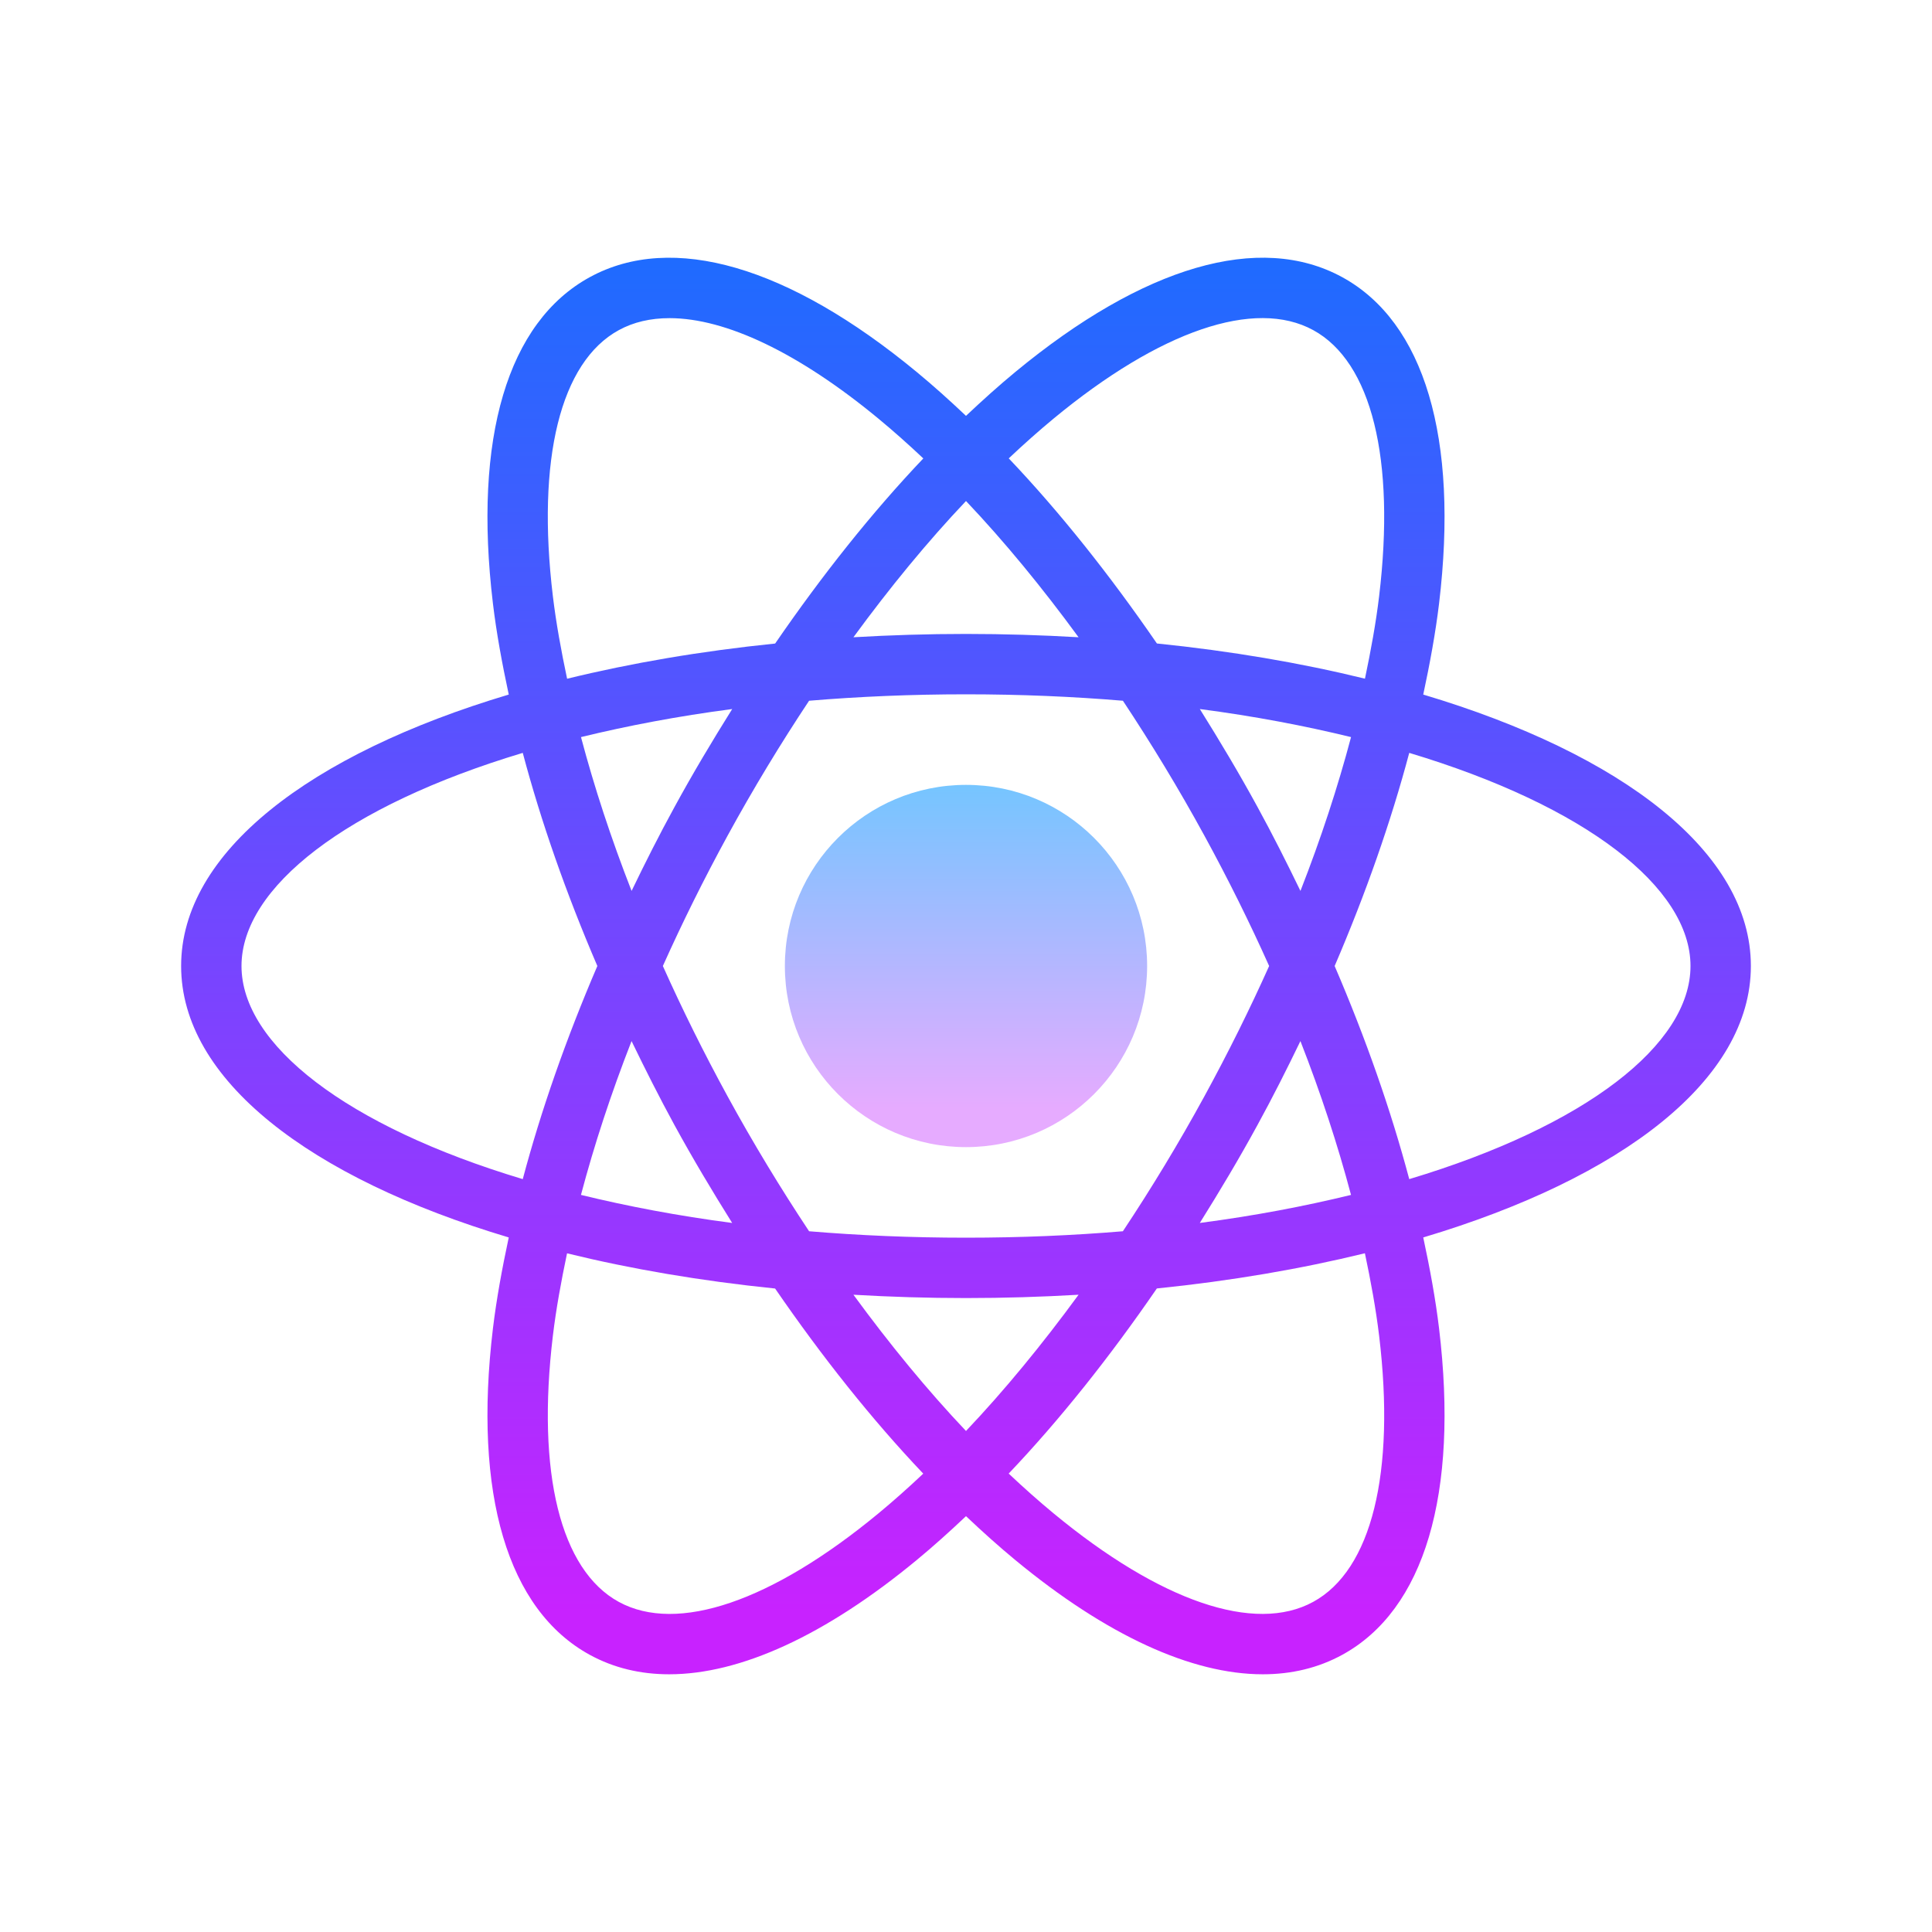
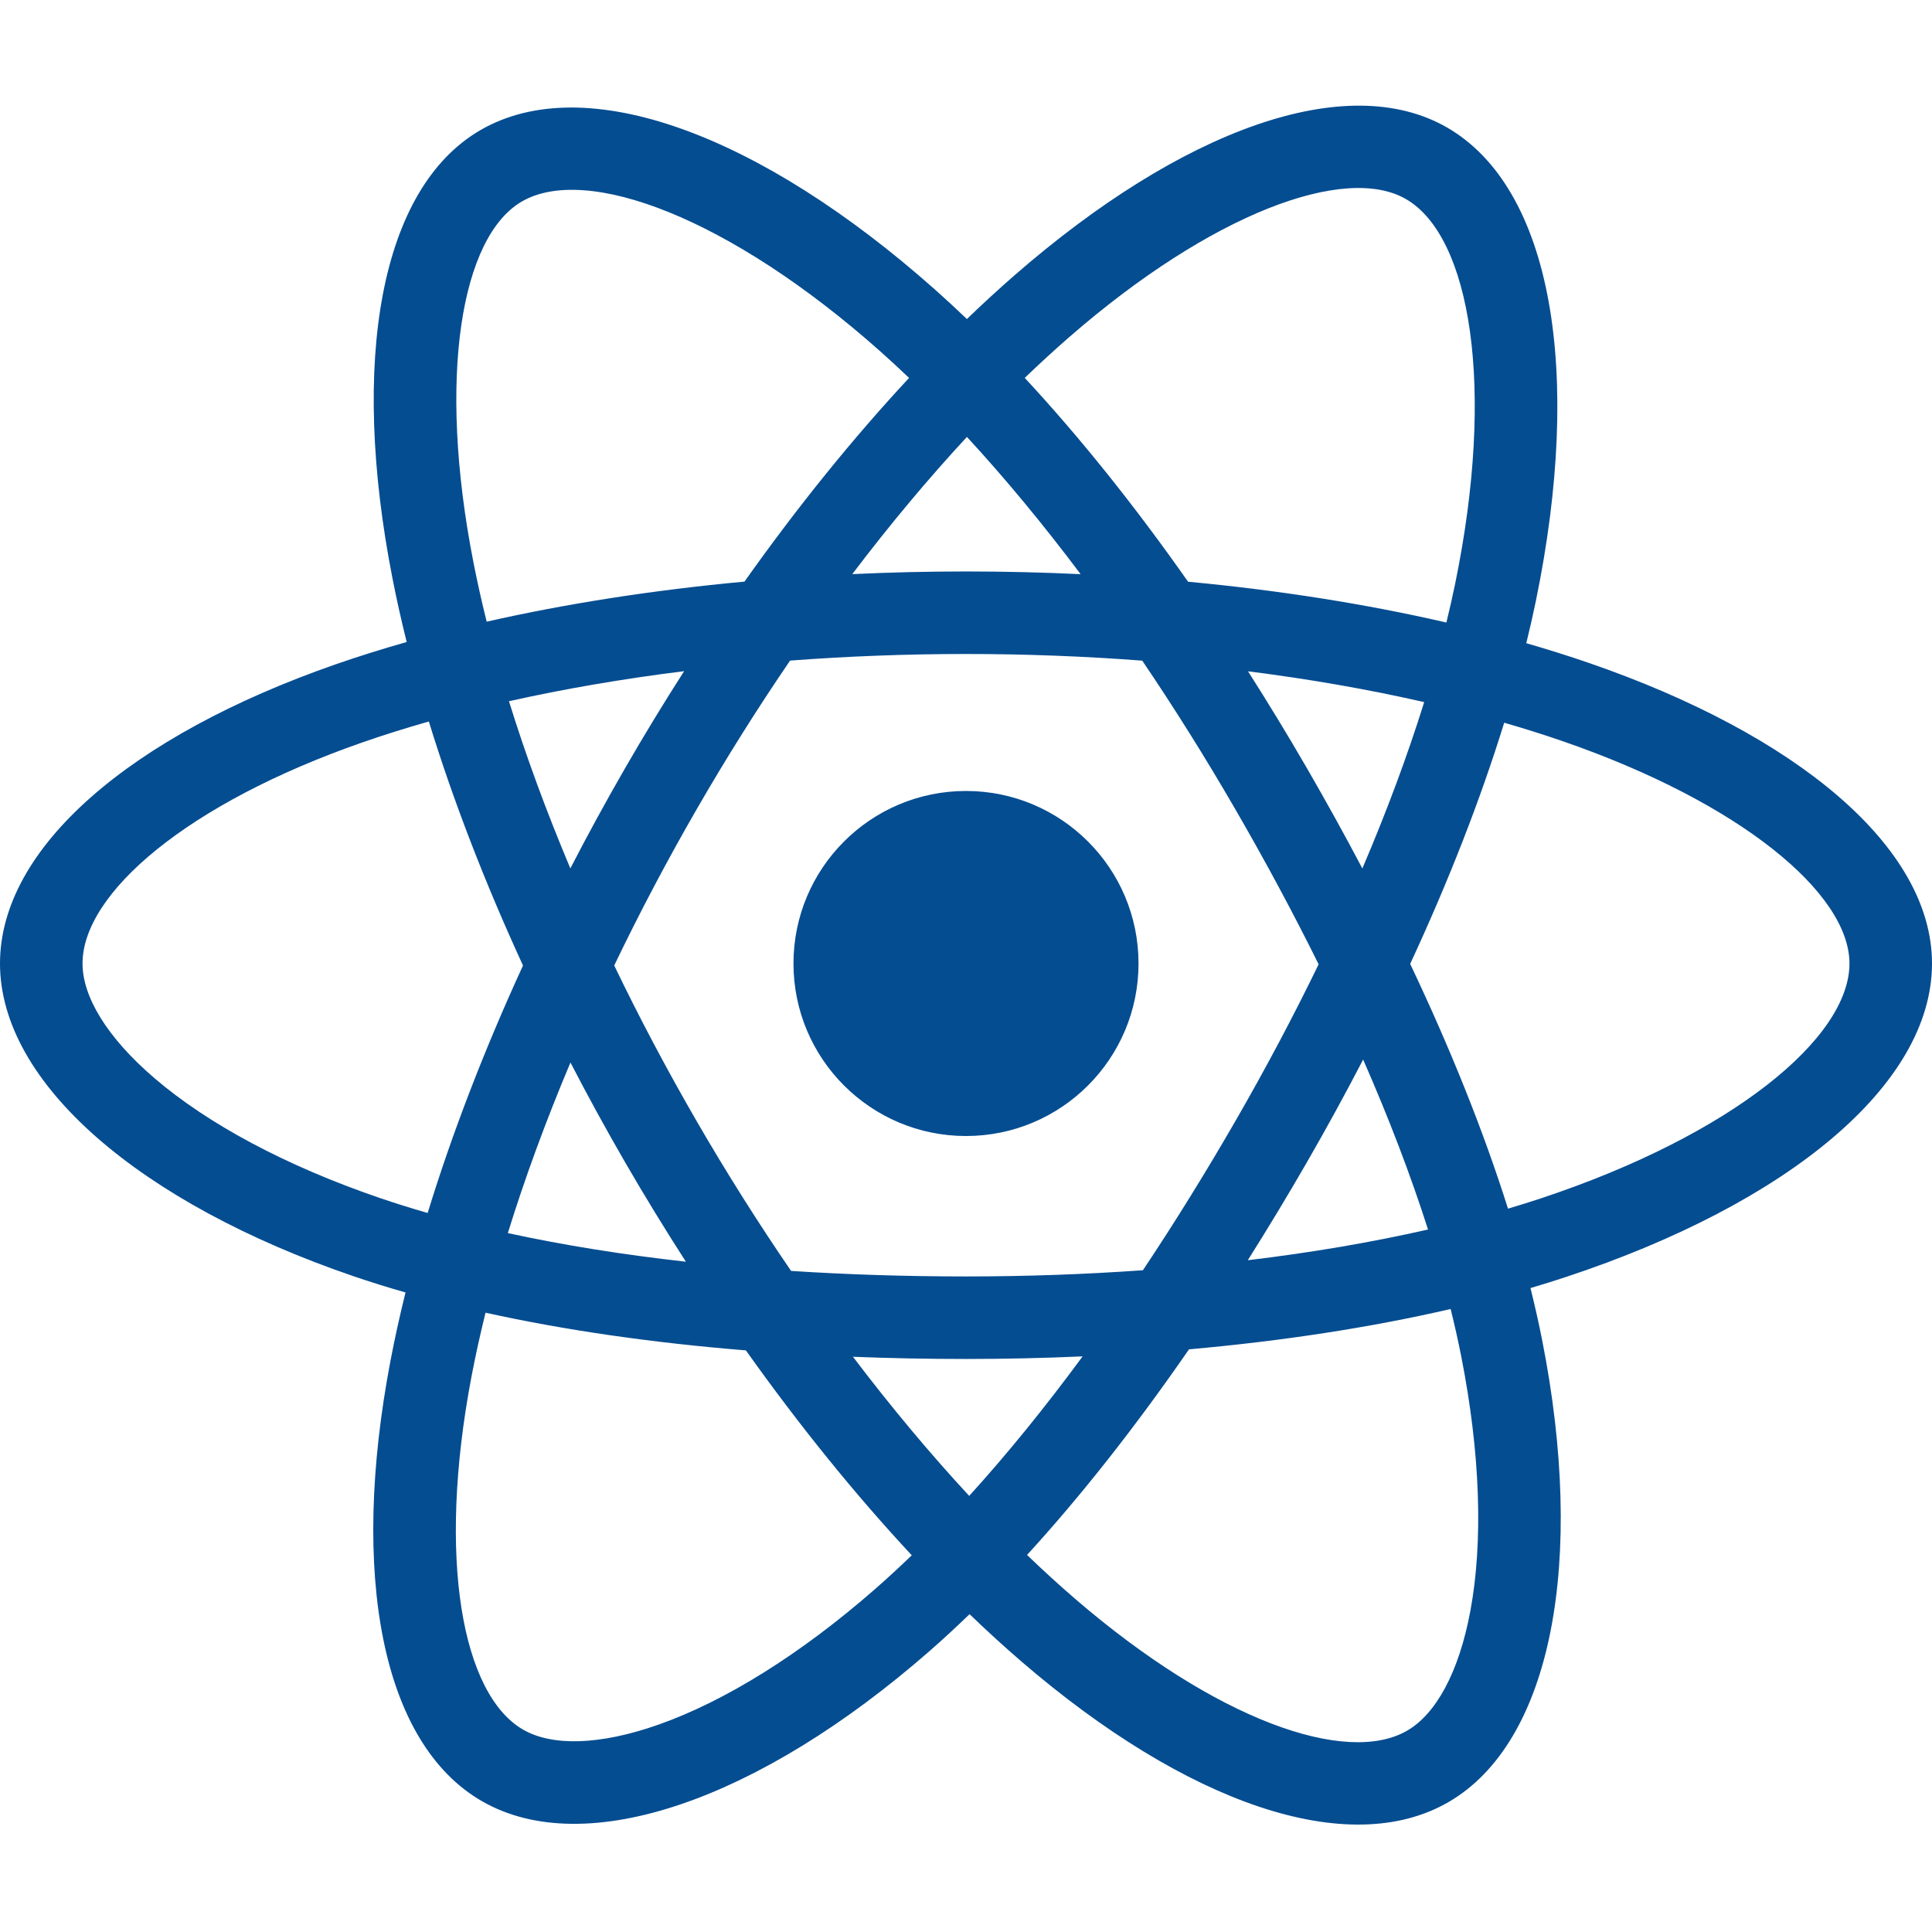
- <svg xmlns="http://www.w3.org/2000/svg" viewBox="0 0 64 64" width="512px" height="512px">
-   <linearGradient id="9GkdZLxQa1XTDblOFwLcpa" x1="32" x2="32" y1="25.213" y2="36.722" gradientUnits="userSpaceOnUse">
-     <stop offset="0" stop-color="#6dc7ff" />
-     <stop offset="1" stop-color="#e6abff" />
-   </linearGradient>
-   <circle cx="32" cy="32" r="6" fill="url(#9GkdZLxQa1XTDblOFwLcpa)" />
-   <linearGradient id="9GkdZLxQa1XTDblOFwLcpb" x1="32" x2="32" y1="7.426" y2="53.44" gradientUnits="userSpaceOnUse">
-     <stop offset="0" stop-color="#1a6dff" />
-     <stop offset="1" stop-color="#c822ff" />
-   </linearGradient>
-   <path fill="url(#9GkdZLxQa1XTDblOFwLcpb)" d="M58,32c0-3.758-4.243-7.017-10.853-8.992c0.221-1.031,0.407-2.045,0.524-3.015 c0.657-5.483-0.483-9.323-3.211-10.813c-2.729-1.489-6.574-0.372-10.831,3.146c-0.544,0.449-1.087,0.938-1.629,1.45 c-0.542-0.513-1.085-1.001-1.629-1.45C26.114,8.808,22.267,7.692,19.54,9.18c-2.728,1.489-3.868,5.329-3.211,10.813 c0.116,0.971,0.303,1.984,0.524,3.015C10.243,24.983,6,28.242,6,32s4.243,7.017,10.853,8.992c-0.221,1.031-0.407,2.045-0.524,3.015 c-0.657,5.483,0.483,9.323,3.211,10.813c0.789,0.431,1.67,0.643,2.628,0.643c2.357,0,5.177-1.287,8.203-3.788 c0.544-0.449,1.087-0.938,1.629-1.45c0.542,0.513,1.085,1.001,1.629,1.45c3.026,2.501,5.846,3.788,8.203,3.788 c0.958,0,1.84-0.213,2.628-0.643c2.728-1.489,3.868-5.329,3.211-10.813c-0.116-0.971-0.303-1.984-0.524-3.015 C53.757,39.017,58,35.758,58,32z M34.902,13.866c3.53-2.917,6.665-3.987,8.599-2.931c1.934,1.055,2.729,4.27,2.184,8.818 c-0.105,0.879-0.273,1.796-0.469,2.729c-2.117-0.519-4.43-0.915-6.892-1.166c-1.564-2.275-3.215-4.351-4.908-6.132 C33.91,14.718,34.406,14.276,34.902,13.866z M39.899,36.313c-0.853,1.562-1.76,3.055-2.702,4.474C35.546,40.925,33.811,41,32,41 s-3.546-0.075-5.198-0.213c-0.941-1.42-1.849-2.912-2.702-4.474c-0.784-1.435-1.499-2.878-2.142-4.313 c0.643-1.434,1.358-2.877,2.142-4.313c0.853-1.562,1.76-3.055,2.702-4.474C28.454,23.075,30.189,23,32,23s3.546,0.075,5.198,0.213 c0.941,1.42,1.849,2.912,2.702,4.474c0.784,1.435,1.499,2.878,2.142,4.313C41.399,33.434,40.683,34.877,39.899,36.313z M43.078,34.487c0.68,1.739,1.238,3.444,1.676,5.096c-1.544,0.376-3.21,0.694-5.009,0.929c0.657-1.05,1.3-2.124,1.909-3.241 C42.161,36.346,42.629,35.416,43.078,34.487z M32,47.403c-1.272-1.341-2.522-2.863-3.729-4.513C29.487,42.961,30.73,43,32,43 s2.513-0.039,3.729-0.11C34.522,44.54,33.272,46.062,32,47.403z M24.254,40.512c-1.799-0.235-3.465-0.553-5.009-0.929 c0.438-1.652,0.996-3.358,1.676-5.096c0.45,0.93,0.918,1.859,1.423,2.785C22.954,38.388,23.597,39.462,24.254,40.512z M20.922,29.513c-0.68-1.739-1.238-3.445-1.676-5.096c1.544-0.376,3.21-0.694,5.009-0.929c-0.657,1.05-1.3,2.124-1.909,3.241 C21.839,27.654,21.371,28.584,20.922,29.513z M32,16.597c1.272,1.341,2.522,2.863,3.729,4.513C34.513,21.039,33.27,21,32,21 s-2.513,0.039-3.729,0.11C29.478,19.46,30.728,17.938,32,16.597z M41.655,26.729c-0.609-1.116-1.252-2.19-1.909-3.241 c1.799,0.235,3.465,0.553,5.009,0.929c-0.438,1.652-0.996,3.358-1.676,5.096C42.629,28.584,42.161,27.654,41.655,26.729z M18.315,19.754c-0.546-4.549,0.25-7.764,2.184-8.818c0.488-0.267,1.053-0.397,1.681-0.397c1.86,0,4.278,1.147,6.918,3.328 c0.496,0.41,0.993,0.852,1.488,1.319c-1.693,1.781-3.345,3.856-4.908,6.132c-2.463,0.251-4.776,0.648-6.892,1.166 C18.588,21.55,18.421,20.633,18.315,19.754z M8,32c0-2.6,3.47-5.303,9.317-7.06c0.606,2.279,1.437,4.654,2.471,7.06 c-1.034,2.407-1.865,4.782-2.471,7.06C11.47,37.303,8,34.6,8,32z M29.098,50.134c-3.53,2.917-6.662,3.989-8.599,2.931 c-1.934-1.055-2.729-4.27-2.184-8.818c0.105-0.879,0.273-1.796,0.469-2.729c2.117,0.519,4.43,0.915,6.892,1.166 c1.564,2.275,3.215,4.351,4.908,6.132C30.09,49.282,29.594,49.724,29.098,50.134z M45.685,44.246 c0.546,4.549-0.25,7.764-2.184,8.818c-1.934,1.059-5.068-0.014-8.599-2.931c-0.496-0.41-0.993-0.852-1.488-1.319 c1.693-1.781,3.345-3.856,4.908-6.132c2.463-0.251,4.776-0.648,6.892-1.166C45.412,42.45,45.579,43.367,45.685,44.246z M46.683,39.06c-0.606-2.279-1.437-4.654-2.471-7.06c1.034-2.407,1.865-4.782,2.471-7.06C52.53,26.697,56,29.4,56,32 S52.53,37.303,46.683,39.06z" />
+ <svg xmlns="http://www.w3.org/2000/svg" width="800px" height="800px" viewBox="0 -14 256 256" version="1.1" preserveAspectRatio="xMidYMid">
+   <g>
+     <path d="M210.483,73.824 C207.828,72.91 205.076,72.045 202.242,71.227 C202.708,69.326 203.136,67.45 203.516,65.606 C209.754,35.325 205.675,10.93 191.747,2.898 C178.392,-4.803 156.551,3.227 134.493,22.424 C132.372,24.27 130.245,26.224 128.118,28.272 C126.702,26.917 125.287,25.608 123.877,24.355 C100.759,3.829 77.587,-4.822 63.673,3.233 C50.33,10.957 46.379,33.89 51.995,62.588 C52.537,65.36 53.171,68.191 53.887,71.069 C50.608,72 47.442,72.992 44.413,74.048 C17.309,83.497 0,98.307 0,113.668 C0,129.533 18.582,145.446 46.812,155.095 C49.039,155.857 51.351,156.577 53.733,157.26 C52.96,160.373 52.288,163.423 51.723,166.398 C46.369,194.598 50.55,216.989 63.857,224.664 C77.601,232.59 100.669,224.443 123.13,204.809 C124.906,203.257 126.687,201.611 128.472,199.886 C130.786,202.114 133.095,204.222 135.393,206.2 C157.15,224.922 178.638,232.482 191.932,224.786 C205.663,216.837 210.126,192.783 204.332,163.518 C203.89,161.283 203.375,159 202.797,156.676 C204.417,156.197 206.007,155.702 207.557,155.188 C236.905,145.465 256,129.745 256,113.668 C256,98.251 238.132,83.342 210.483,73.824 L210.483,73.824 Z M204.118,144.808 C202.718,145.271 201.282,145.719 199.818,146.153 C196.578,135.896 192.206,124.99 186.855,113.721 C191.961,102.721 196.165,91.954 199.314,81.764 C201.933,82.522 204.474,83.321 206.924,84.164 C230.613,92.32 245.064,104.377 245.064,113.668 C245.064,123.564 229.458,136.411 204.118,144.808 L204.118,144.808 Z M193.604,165.642 C196.166,178.583 196.531,190.283 194.835,199.429 C193.31,207.648 190.244,213.127 186.452,215.322 C178.385,219.991 161.132,213.921 142.525,197.91 C140.392,196.074 138.244,194.115 136.088,192.04 C143.302,184.151 150.511,174.98 157.547,164.794 C169.923,163.696 181.615,161.9 192.218,159.449 C192.74,161.556 193.204,163.622 193.604,165.642 L193.604,165.642 Z M87.276,214.515 C79.394,217.298 73.116,217.378 69.321,215.19 C61.246,210.533 57.889,192.554 62.468,168.438 C62.993,165.676 63.617,162.839 64.337,159.939 C74.823,162.258 86.43,163.927 98.835,164.933 C105.919,174.9 113.336,184.061 120.811,192.083 C119.178,193.659 117.551,195.16 115.934,196.575 C106.001,205.257 96.048,211.417 87.276,214.515 L87.276,214.515 Z M50.349,144.747 C37.866,140.48 27.557,134.935 20.491,128.884 C14.141,123.447 10.936,118.048 10.936,113.668 C10.936,104.346 24.833,92.456 48.012,84.375 C50.825,83.394 53.769,82.47 56.824,81.602 C60.028,92.022 64.23,102.917 69.301,113.934 C64.164,125.115 59.902,136.183 56.667,146.726 C54.489,146.099 52.379,145.44 50.349,144.747 L50.349,144.747 Z M62.727,60.488 C57.916,35.9 61.111,17.353 69.152,12.698 C77.716,7.74 96.654,14.809 116.615,32.533 C117.891,33.666 119.172,34.851 120.456,36.078 C113.018,44.065 105.669,53.157 98.648,63.066 C86.608,64.182 75.083,65.974 64.487,68.375 C63.821,65.695 63.231,63.062 62.727,60.488 L62.727,60.488 Z M173.154,87.755 C170.621,83.38 168.02,79.108 165.369,74.952 C173.537,75.985 181.363,77.356 188.712,79.033 C186.506,86.104 183.756,93.497 180.519,101.077 C178.196,96.668 175.74,92.223 173.154,87.755 L173.154,87.755 Z M128.122,43.894 C133.166,49.359 138.218,55.46 143.187,62.08 C138.18,61.844 133.111,61.721 128,61.721 C122.937,61.721 117.906,61.841 112.93,62.074 C117.904,55.515 122.999,49.422 128.122,43.894 L128.122,43.894 Z M82.802,87.831 C80.272,92.218 77.861,96.639 75.575,101.069 C72.391,93.516 69.666,86.089 67.441,78.917 C74.745,77.283 82.534,75.946 90.65,74.933 C87.961,79.127 85.339,83.43 82.802,87.83 L82.802,87.831 L82.802,87.831 Z M90.883,153.183 C82.498,152.247 74.592,150.98 67.29,149.39 C69.551,142.091 72.335,134.505 75.588,126.79 C77.879,131.216 80.299,135.638 82.845,140.036 L82.846,140.036 C85.439,144.515 88.126,148.904 90.883,153.183 L90.883,153.183 Z M128.425,184.213 C123.241,178.621 118.071,172.434 113.022,165.78 C117.924,165.972 122.921,166.071 128,166.071 C133.218,166.071 138.376,165.953 143.453,165.727 C138.468,172.501 133.435,178.697 128.425,184.213 L128.425,184.213 Z M180.623,126.396 C184.045,134.195 186.929,141.741 189.219,148.916 C181.797,150.61 173.783,151.974 165.339,152.987 C167.997,148.776 170.62,144.43 173.198,139.961 C175.805,135.438 178.282,130.909 180.623,126.396 L180.623,126.396 Z M163.725,134.497 C159.723,141.436 155.614,148.059 151.444,154.312 C143.847,154.855 135.999,155.135 128,155.135 C120.033,155.135 112.284,154.887 104.822,154.403 C100.483,148.068 96.285,141.425 92.309,134.557 L92.31,134.557 C88.344,127.707 84.694,120.799 81.387,113.93 C84.693,107.046 88.334,100.13 92.277,93.293 L92.276,93.294 C96.229,86.439 100.39,79.828 104.689,73.533 C112.302,72.957 120.11,72.657 128,72.657 L128,72.657 C135.926,72.657 143.743,72.96 151.354,73.54 C155.587,79.789 159.72,86.378 163.689,93.235 C167.703,100.169 171.39,107.038 174.725,113.775 C171.4,120.628 167.721,127.567 163.725,134.497 L163.725,134.497 Z M186.285,12.373 C194.857,17.317 198.191,37.254 192.805,63.399 C192.461,65.067 192.075,66.766 191.654,68.488 C181.033,66.037 169.5,64.214 157.425,63.081 C150.391,53.064 143.102,43.957 135.785,36.073 C137.752,34.181 139.716,32.376 141.673,30.673 C160.572,14.226 178.237,7.732 186.285,12.373 L186.285,12.373 Z M128,90.808 C140.625,90.808 150.86,101.043 150.86,113.668 C150.86,126.293 140.625,136.528 128,136.528 C115.375,136.528 105.14,126.293 105.14,113.668 C105.14,101.043 115.375,90.808 128,90.808 L128,90.808 Z" fill="#054d91">
+ 
+ </path>
+   </g>
</svg>
